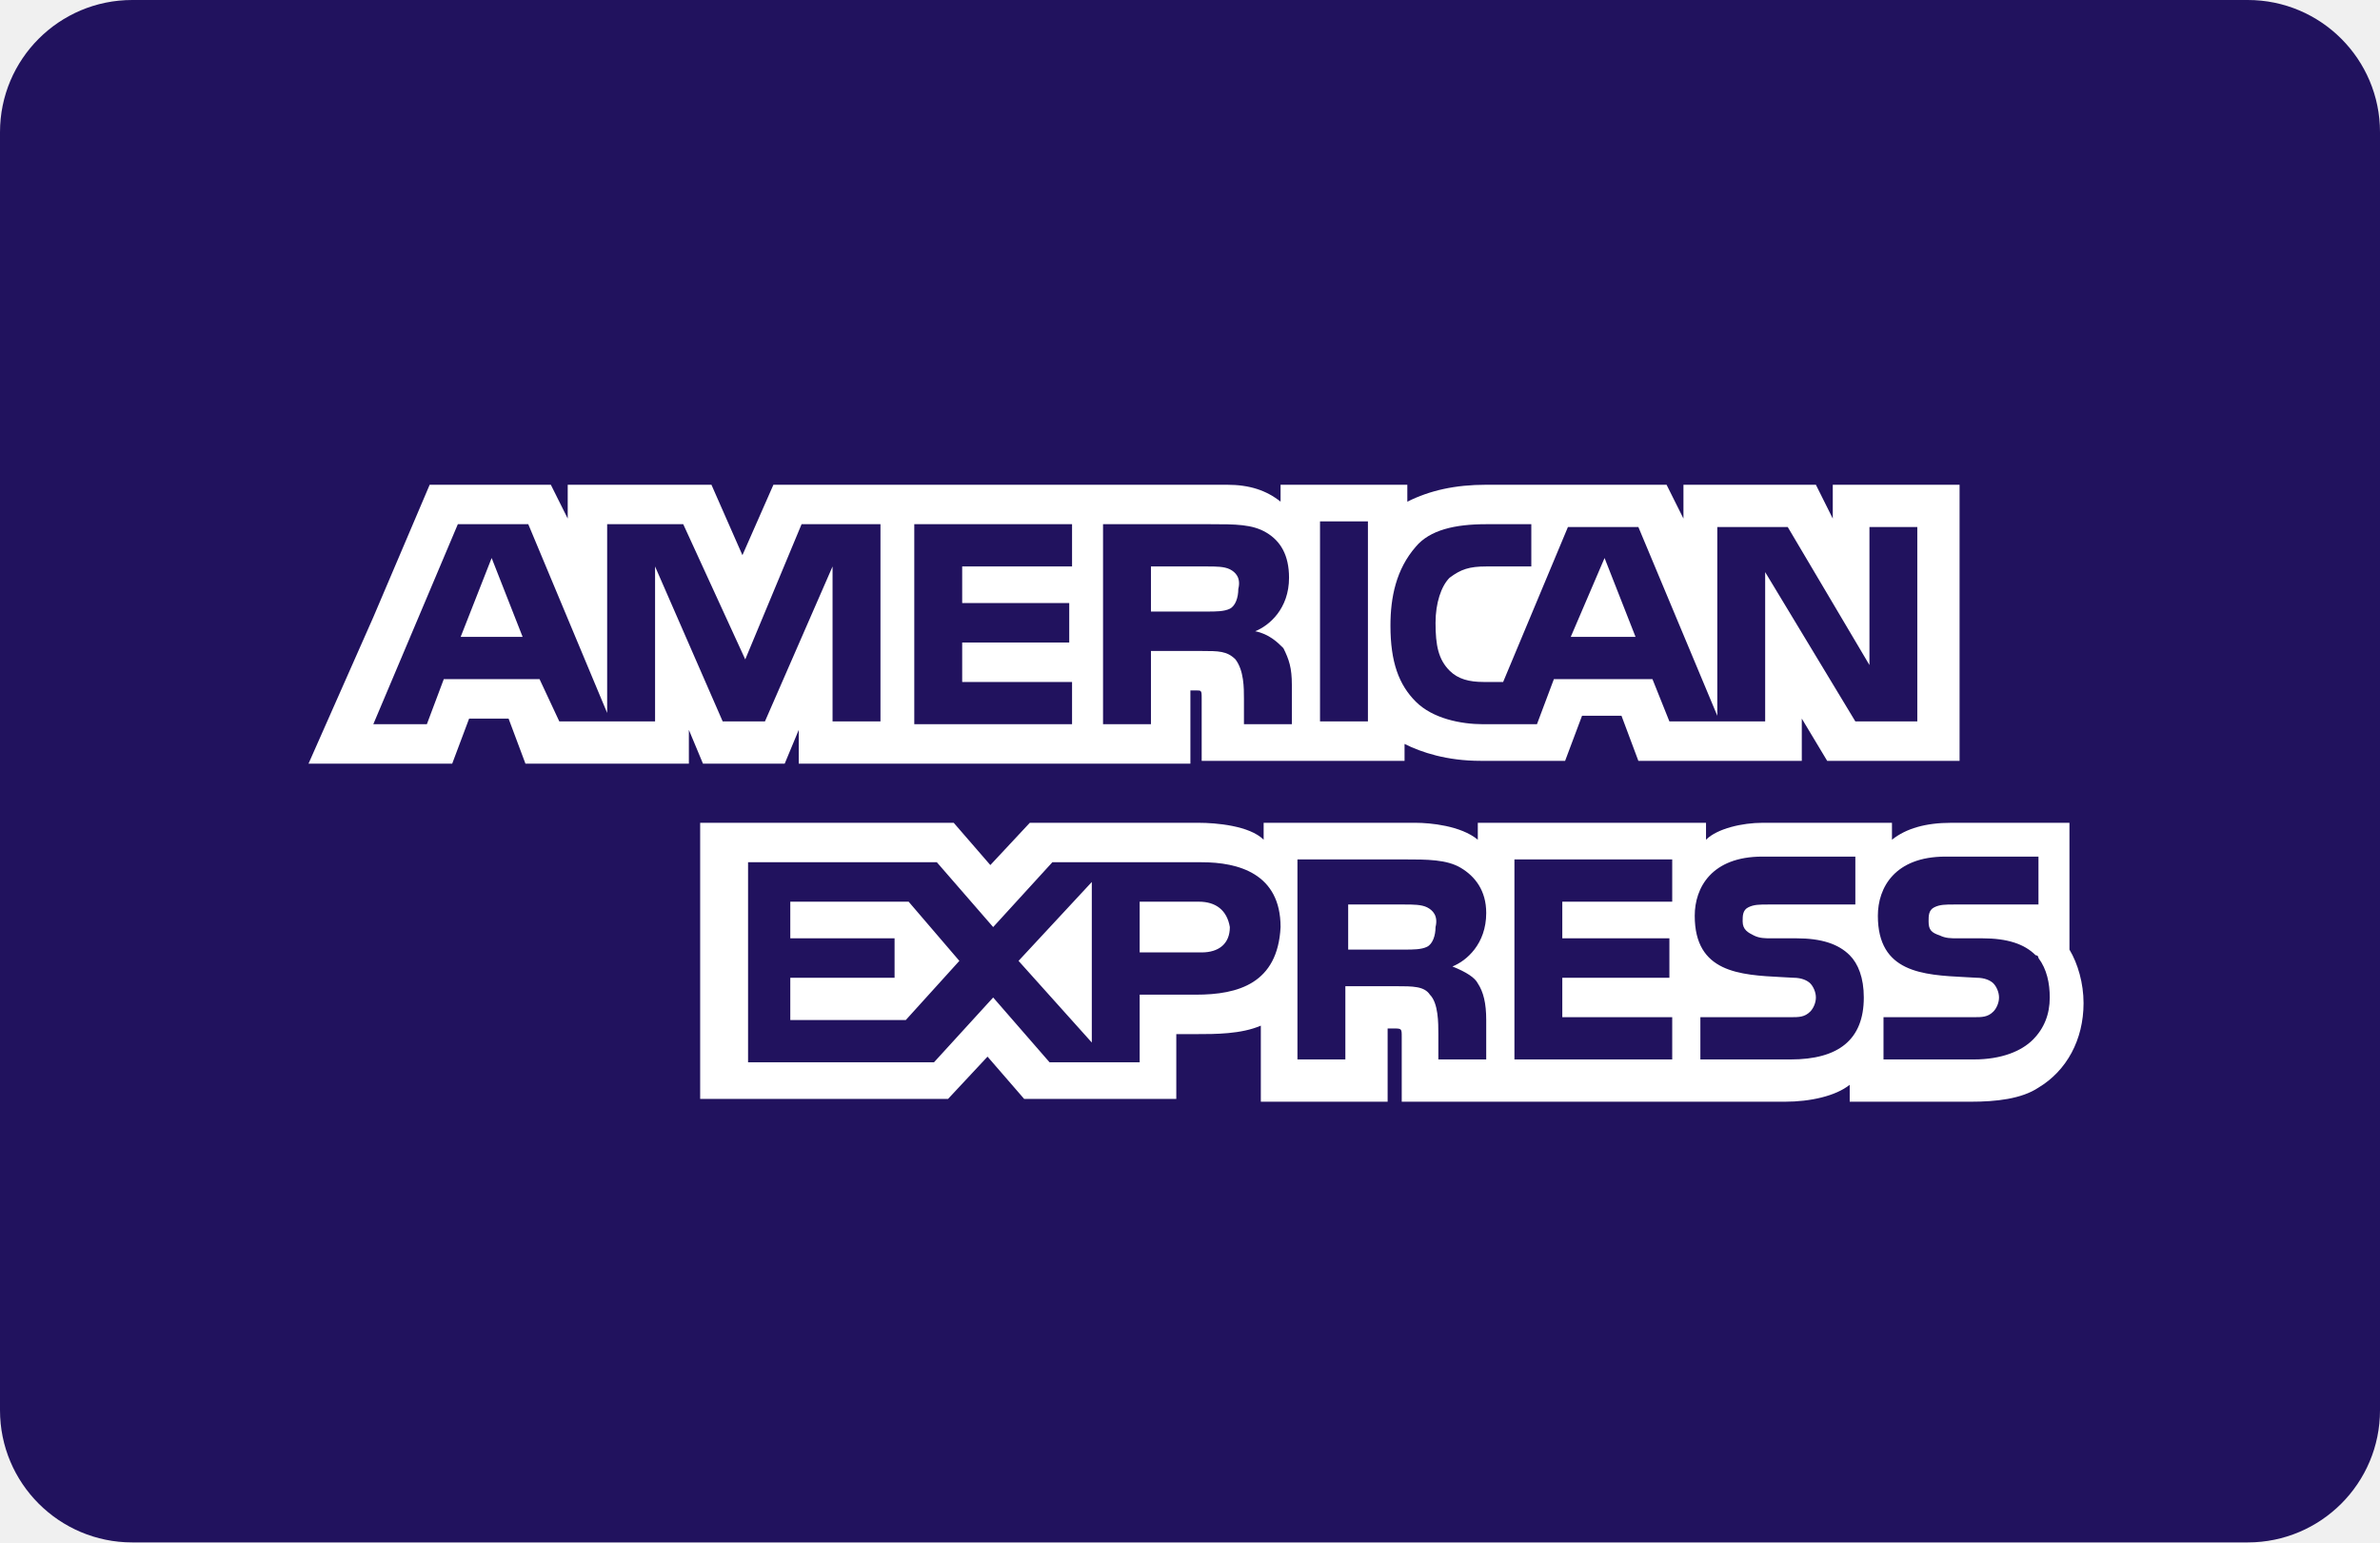
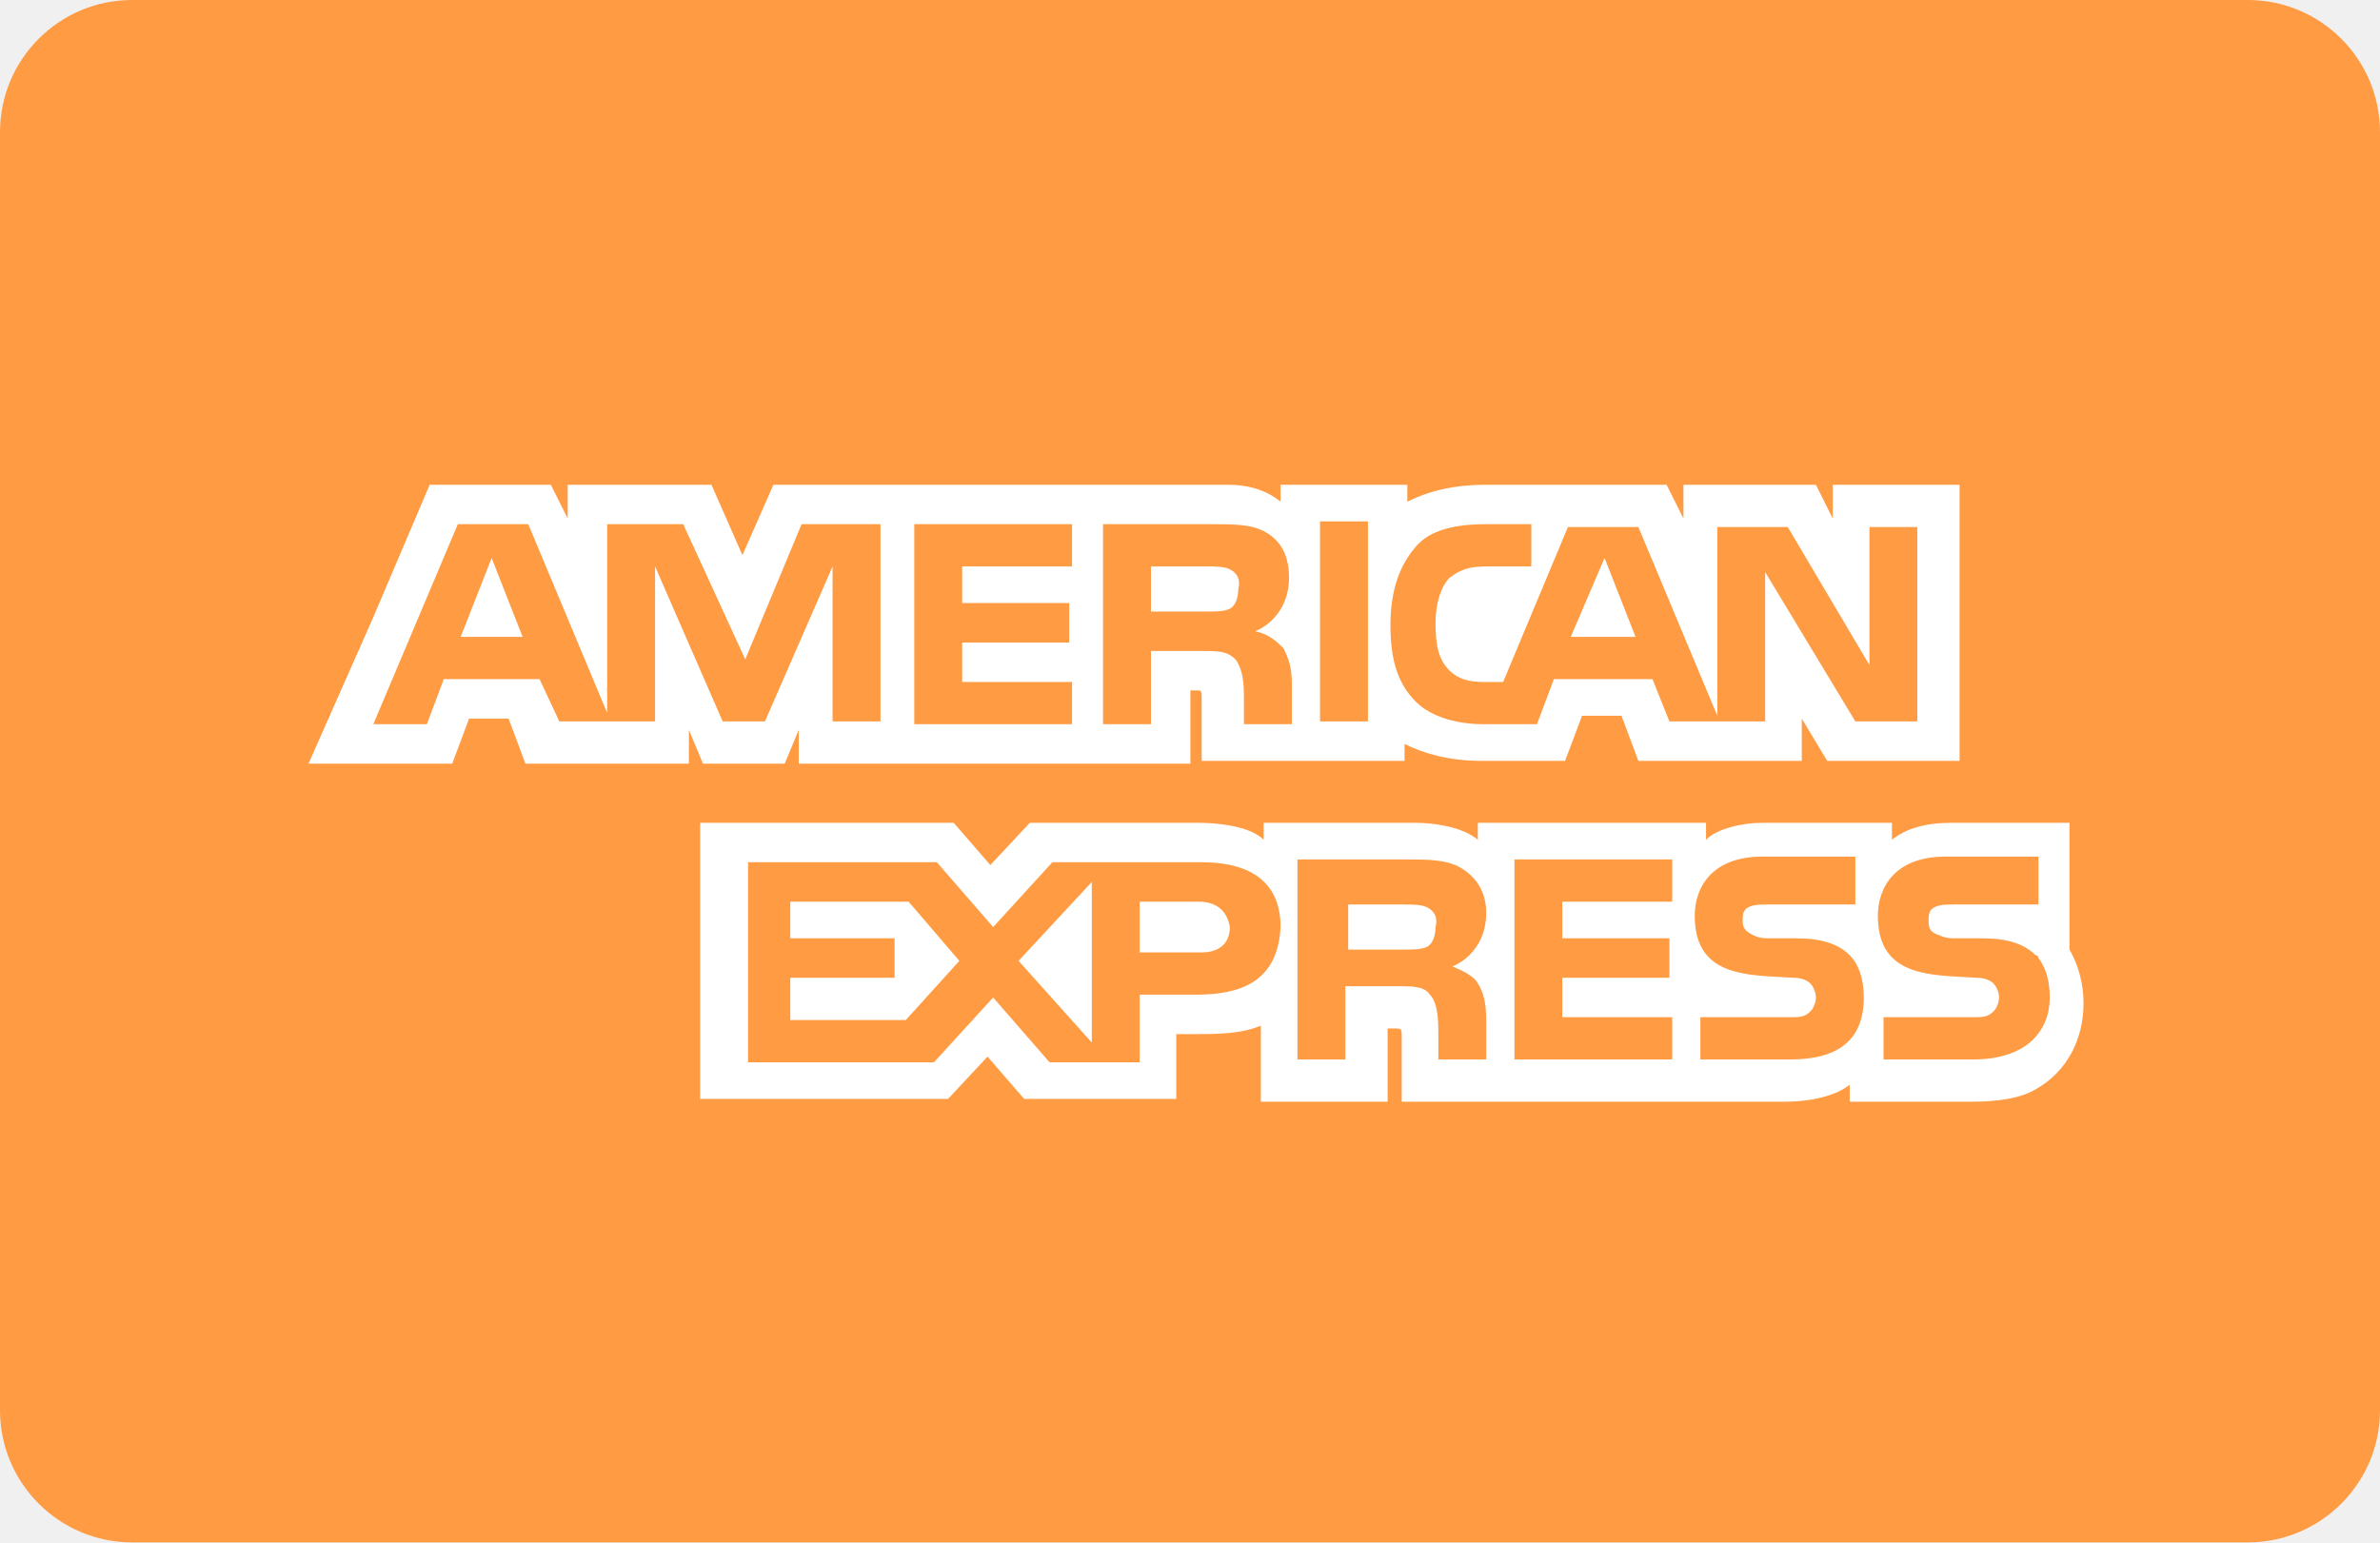
<svg xmlns="http://www.w3.org/2000/svg" width="54" height="35" viewBox="0 0 54 35" fill="none">
-   <rect width="54" height="35" rx="3" fill="#21125E" />
+   <rect width="54" height="35" rx="3" fill="#ff9b42ff" />
  <path fill-rule="evenodd" clip-rule="evenodd" d="M41.584 11V11.767L41.201 11H38.196V11.767L37.813 11H33.721C33.018 11 32.443 11.128 31.931 11.384V11H29.055V11.384C28.735 11.128 28.352 11 27.84 11H17.548L16.845 12.598L16.142 11H12.881V11.767L12.498 11H9.749L8.47 14.005L7 17.329H8.47H10.26L10.644 16.306H11.539L11.922 17.329H15.63V16.562L15.95 17.329H17.804L18.123 16.562V17.329H27.009V15.667H27.137C27.192 15.667 27.224 15.667 27.241 15.682C27.265 15.703 27.265 15.75 27.265 15.858V17.265H31.868V16.881C32.251 17.073 32.827 17.265 33.594 17.265H35.511L35.895 16.242H36.79L37.173 17.265H40.881V16.306L41.457 17.265H44.461V11H41.584ZM19.977 16.37H18.89V12.854L17.356 16.37H16.397L14.863 12.854V16.37H12.69L12.242 15.411H10.069L9.685 16.434H8.47L10.388 11.895H11.986L13.776 16.178V11.895H15.502L16.909 14.963L18.187 11.895H19.977V16.37ZM24.324 12.854H21.831V13.685H24.26V14.58H21.831V15.475H24.324V16.434H20.744V11.895H24.324V12.854ZM29.119 14.708C29.247 14.963 29.311 15.155 29.311 15.539V16.434H28.224V15.858C28.224 15.603 28.224 15.219 28.032 14.963C27.84 14.772 27.648 14.772 27.265 14.772H26.114V16.434H25.027V11.895H27.457C28.032 11.895 28.416 11.895 28.735 12.087C29.055 12.278 29.247 12.598 29.247 13.11C29.247 13.813 28.799 14.196 28.479 14.324C28.799 14.388 28.991 14.58 29.119 14.708ZM31.037 16.37H29.95V11.831H31.037V16.37ZM43.502 16.37H42.096L40.05 12.982V16.37H37.877L37.493 15.411H35.256L34.872 16.434H33.657C33.146 16.434 32.507 16.306 32.123 15.922C31.74 15.539 31.548 15.027 31.548 14.196C31.548 13.557 31.676 12.918 32.123 12.406C32.443 12.023 33.018 11.895 33.721 11.895H34.744V12.854H33.721C33.338 12.854 33.146 12.918 32.89 13.11C32.699 13.301 32.571 13.685 32.571 14.132C32.571 14.644 32.635 14.963 32.89 15.219C33.082 15.411 33.338 15.475 33.657 15.475H34.105L35.575 11.959H37.173L38.964 16.242V11.959H40.562L42.416 15.091V11.959H43.502V16.37ZM11.858 14.452H10.452L11.155 12.662L11.858 14.452ZM27.393 12.854C27.584 12.854 27.776 12.854 27.904 12.918C28.032 12.982 28.16 13.11 28.096 13.365C28.096 13.557 28.032 13.749 27.904 13.813C27.776 13.877 27.584 13.877 27.393 13.877H26.114V12.854H27.393ZM35.639 14.452L36.406 12.662L37.109 14.452H35.639ZM23.11 21.804L24.772 23.657V20.014L23.11 21.804ZM17.931 21.292V20.461H20.616L21.767 21.804L20.552 23.146H17.931V22.187H20.297V21.292H17.931ZM27.265 21.612C27.648 21.612 27.904 21.42 27.904 21.037C27.84 20.653 27.584 20.461 27.201 20.461H25.858V21.612H27.265ZM46.954 18.671V21.548C47.146 21.868 47.274 22.315 47.274 22.763C47.274 23.594 46.89 24.297 46.251 24.68C45.867 24.936 45.292 25 44.717 25H41.968V24.616C41.648 24.872 41.073 25 40.498 25H31.804V23.53C31.804 23.338 31.804 23.338 31.612 23.338H31.484V25H28.607V23.274C28.16 23.466 27.584 23.466 27.137 23.466H26.689V24.936H23.237L22.406 23.977L21.511 24.936H15.886V18.671H21.639L22.47 19.63L23.365 18.671H27.201C27.584 18.671 28.352 18.735 28.671 19.055V18.671H32.123C32.443 18.671 33.146 18.735 33.53 19.055V18.671H38.708V19.055C38.963 18.799 39.539 18.671 39.986 18.671H42.927V19.055C43.246 18.799 43.694 18.671 44.269 18.671H46.187H46.954ZM25.858 22.571H27.137C28.096 22.571 28.991 22.315 29.055 21.037C29.055 19.822 28.096 19.566 27.265 19.566H23.877L22.534 21.037L21.256 19.566H16.973V24.105H21.192L22.534 22.635L23.813 24.105H25.858V22.571ZM33.721 23.146C33.721 22.763 33.657 22.507 33.53 22.315C33.466 22.187 33.274 22.059 32.954 21.931C33.274 21.804 33.721 21.42 33.721 20.717C33.721 20.206 33.466 19.886 33.146 19.694C32.826 19.502 32.379 19.502 31.867 19.502H29.438V24.041H30.525V22.379H31.676C32.059 22.379 32.315 22.379 32.443 22.571C32.635 22.763 32.635 23.21 32.635 23.466V24.041H33.721V23.146ZM35.447 20.461H37.941V19.502H34.361V24.041H37.941V23.082H35.447V22.187H37.877V21.292H35.447V20.461ZM38.58 24.041H40.626C41.712 24.041 42.288 23.594 42.288 22.635C42.288 22.187 42.16 21.868 41.968 21.676C41.712 21.42 41.329 21.292 40.753 21.292H40.178C40.05 21.292 39.922 21.292 39.794 21.228C39.667 21.164 39.539 21.101 39.539 20.909C39.539 20.781 39.539 20.653 39.667 20.589C39.794 20.525 39.922 20.525 40.114 20.525H42.096V19.438H39.986C38.836 19.438 38.452 20.142 38.452 20.781C38.452 22.071 39.475 22.124 40.433 22.173C40.52 22.177 40.605 22.182 40.689 22.187C40.881 22.187 41.009 22.251 41.073 22.315C41.137 22.379 41.201 22.507 41.201 22.635C41.201 22.763 41.137 22.89 41.073 22.954C40.945 23.082 40.817 23.082 40.626 23.082H38.58V24.041ZM44.781 24.041C45.42 24.041 45.867 23.849 46.123 23.594C46.379 23.338 46.507 23.018 46.507 22.635C46.507 22.315 46.443 21.995 46.251 21.74C46.251 21.74 46.251 21.676 46.187 21.676C45.931 21.42 45.548 21.292 44.972 21.292H44.397C44.269 21.292 44.142 21.292 44.014 21.228C43.822 21.164 43.758 21.101 43.758 20.909C43.758 20.781 43.758 20.653 43.886 20.589C44.014 20.525 44.142 20.525 44.333 20.525H46.251V19.438H44.142C42.991 19.438 42.607 20.142 42.607 20.781C42.607 22.071 43.63 22.124 44.589 22.173L44.589 22.173C44.675 22.177 44.76 22.182 44.845 22.187C45.036 22.187 45.164 22.251 45.228 22.315C45.292 22.379 45.356 22.507 45.356 22.635C45.356 22.763 45.292 22.89 45.228 22.954C45.1 23.082 44.972 23.082 44.781 23.082H42.735V24.041H44.781ZM32.379 20.589C32.251 20.525 32.059 20.525 31.867 20.525H30.589V21.548H31.867C32.059 21.548 32.251 21.548 32.379 21.484C32.507 21.42 32.571 21.228 32.571 21.037C32.635 20.781 32.507 20.653 32.379 20.589Z" fill="white" />
</svg>
